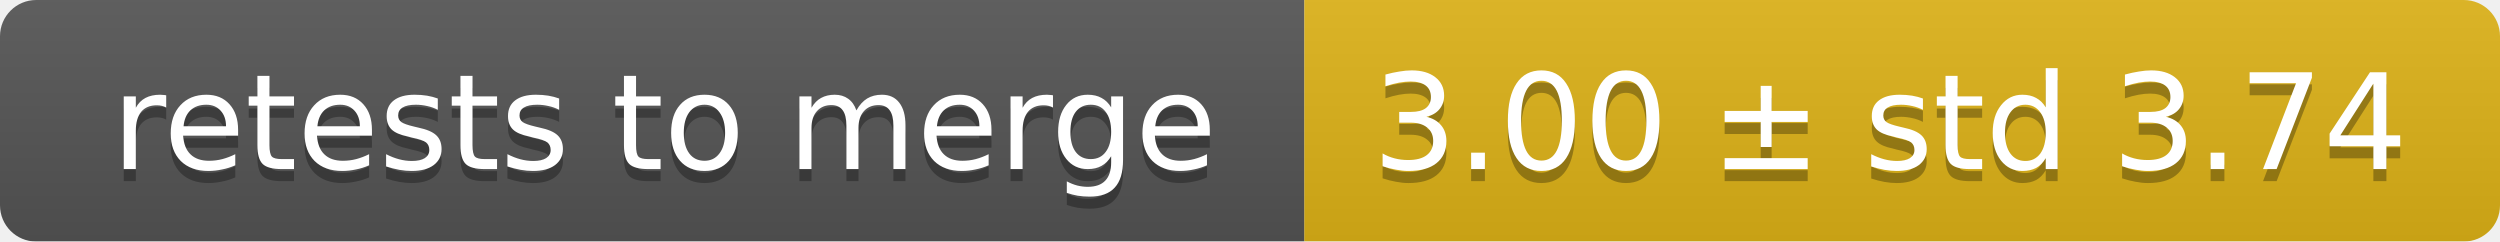
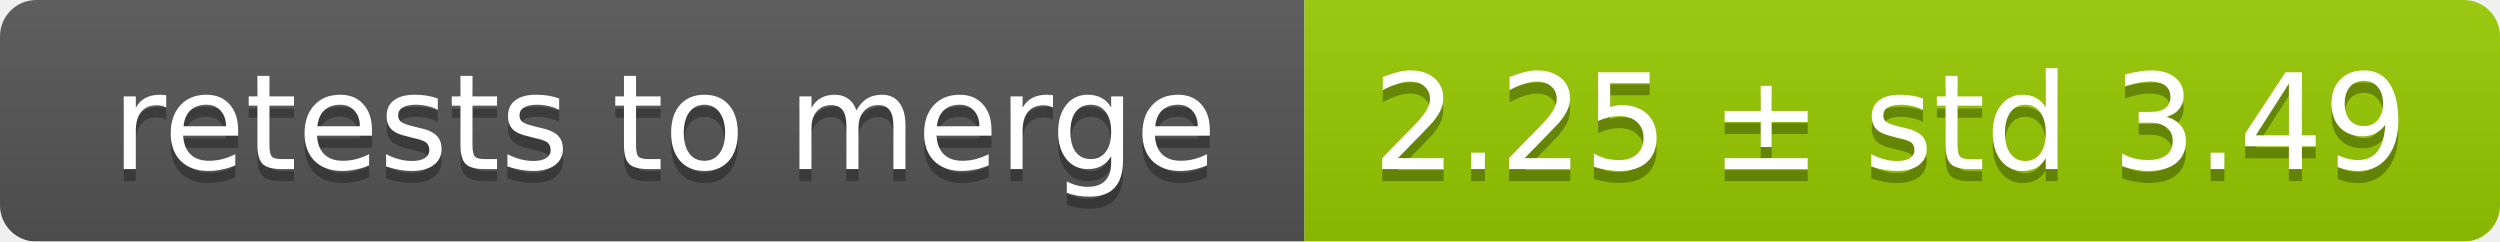
<svg xmlns="http://www.w3.org/2000/svg" width="207" height="20">
  <linearGradient id="smooth" x2="0" y2="100%">
    <stop offset="0" stop-color="#bbb" stop-opacity=".1" />
    <stop offset="1" stop-opacity=".1" />
  </linearGradient>
  <mask id="round">
    <rect width="207" height="20" rx="3" fill="#fff" />
  </mask>
  <g mask="url(#round)">
    <rect width="108" height="20" fill="#555" />
-     <rect x="108" width="99" height="20" fill="#dfb317" />
+     <rect x="108" width="99" height="20" fill="#97ca00" />
    <rect width="207" height="20" fill="url(#smooth)" />
  </g>
  <g fill="#fff" text-anchor="middle" font-family="DejaVu Sans,Verdana,Geneva,sans-serif" font-size="11">
    <text x="55" y="15" fill="#010101" fill-opacity=".3">retests to merge</text>
    <text x="55" y="14">retests to merge</text>
-     <text x="156.5" y="15" fill="#010101" fill-opacity=".3">3.00 ± std 3.74</text>
-     <text x="156.5" y="14">3.00 ± std 3.74</text>
+     <text x="156.5" y="15" fill="#010101" fill-opacity=".3">2.25 ± std 3.49</text>
+     <text x="156.5" y="14">2.25 ± std 3.49</text>
  </g>
</svg>
